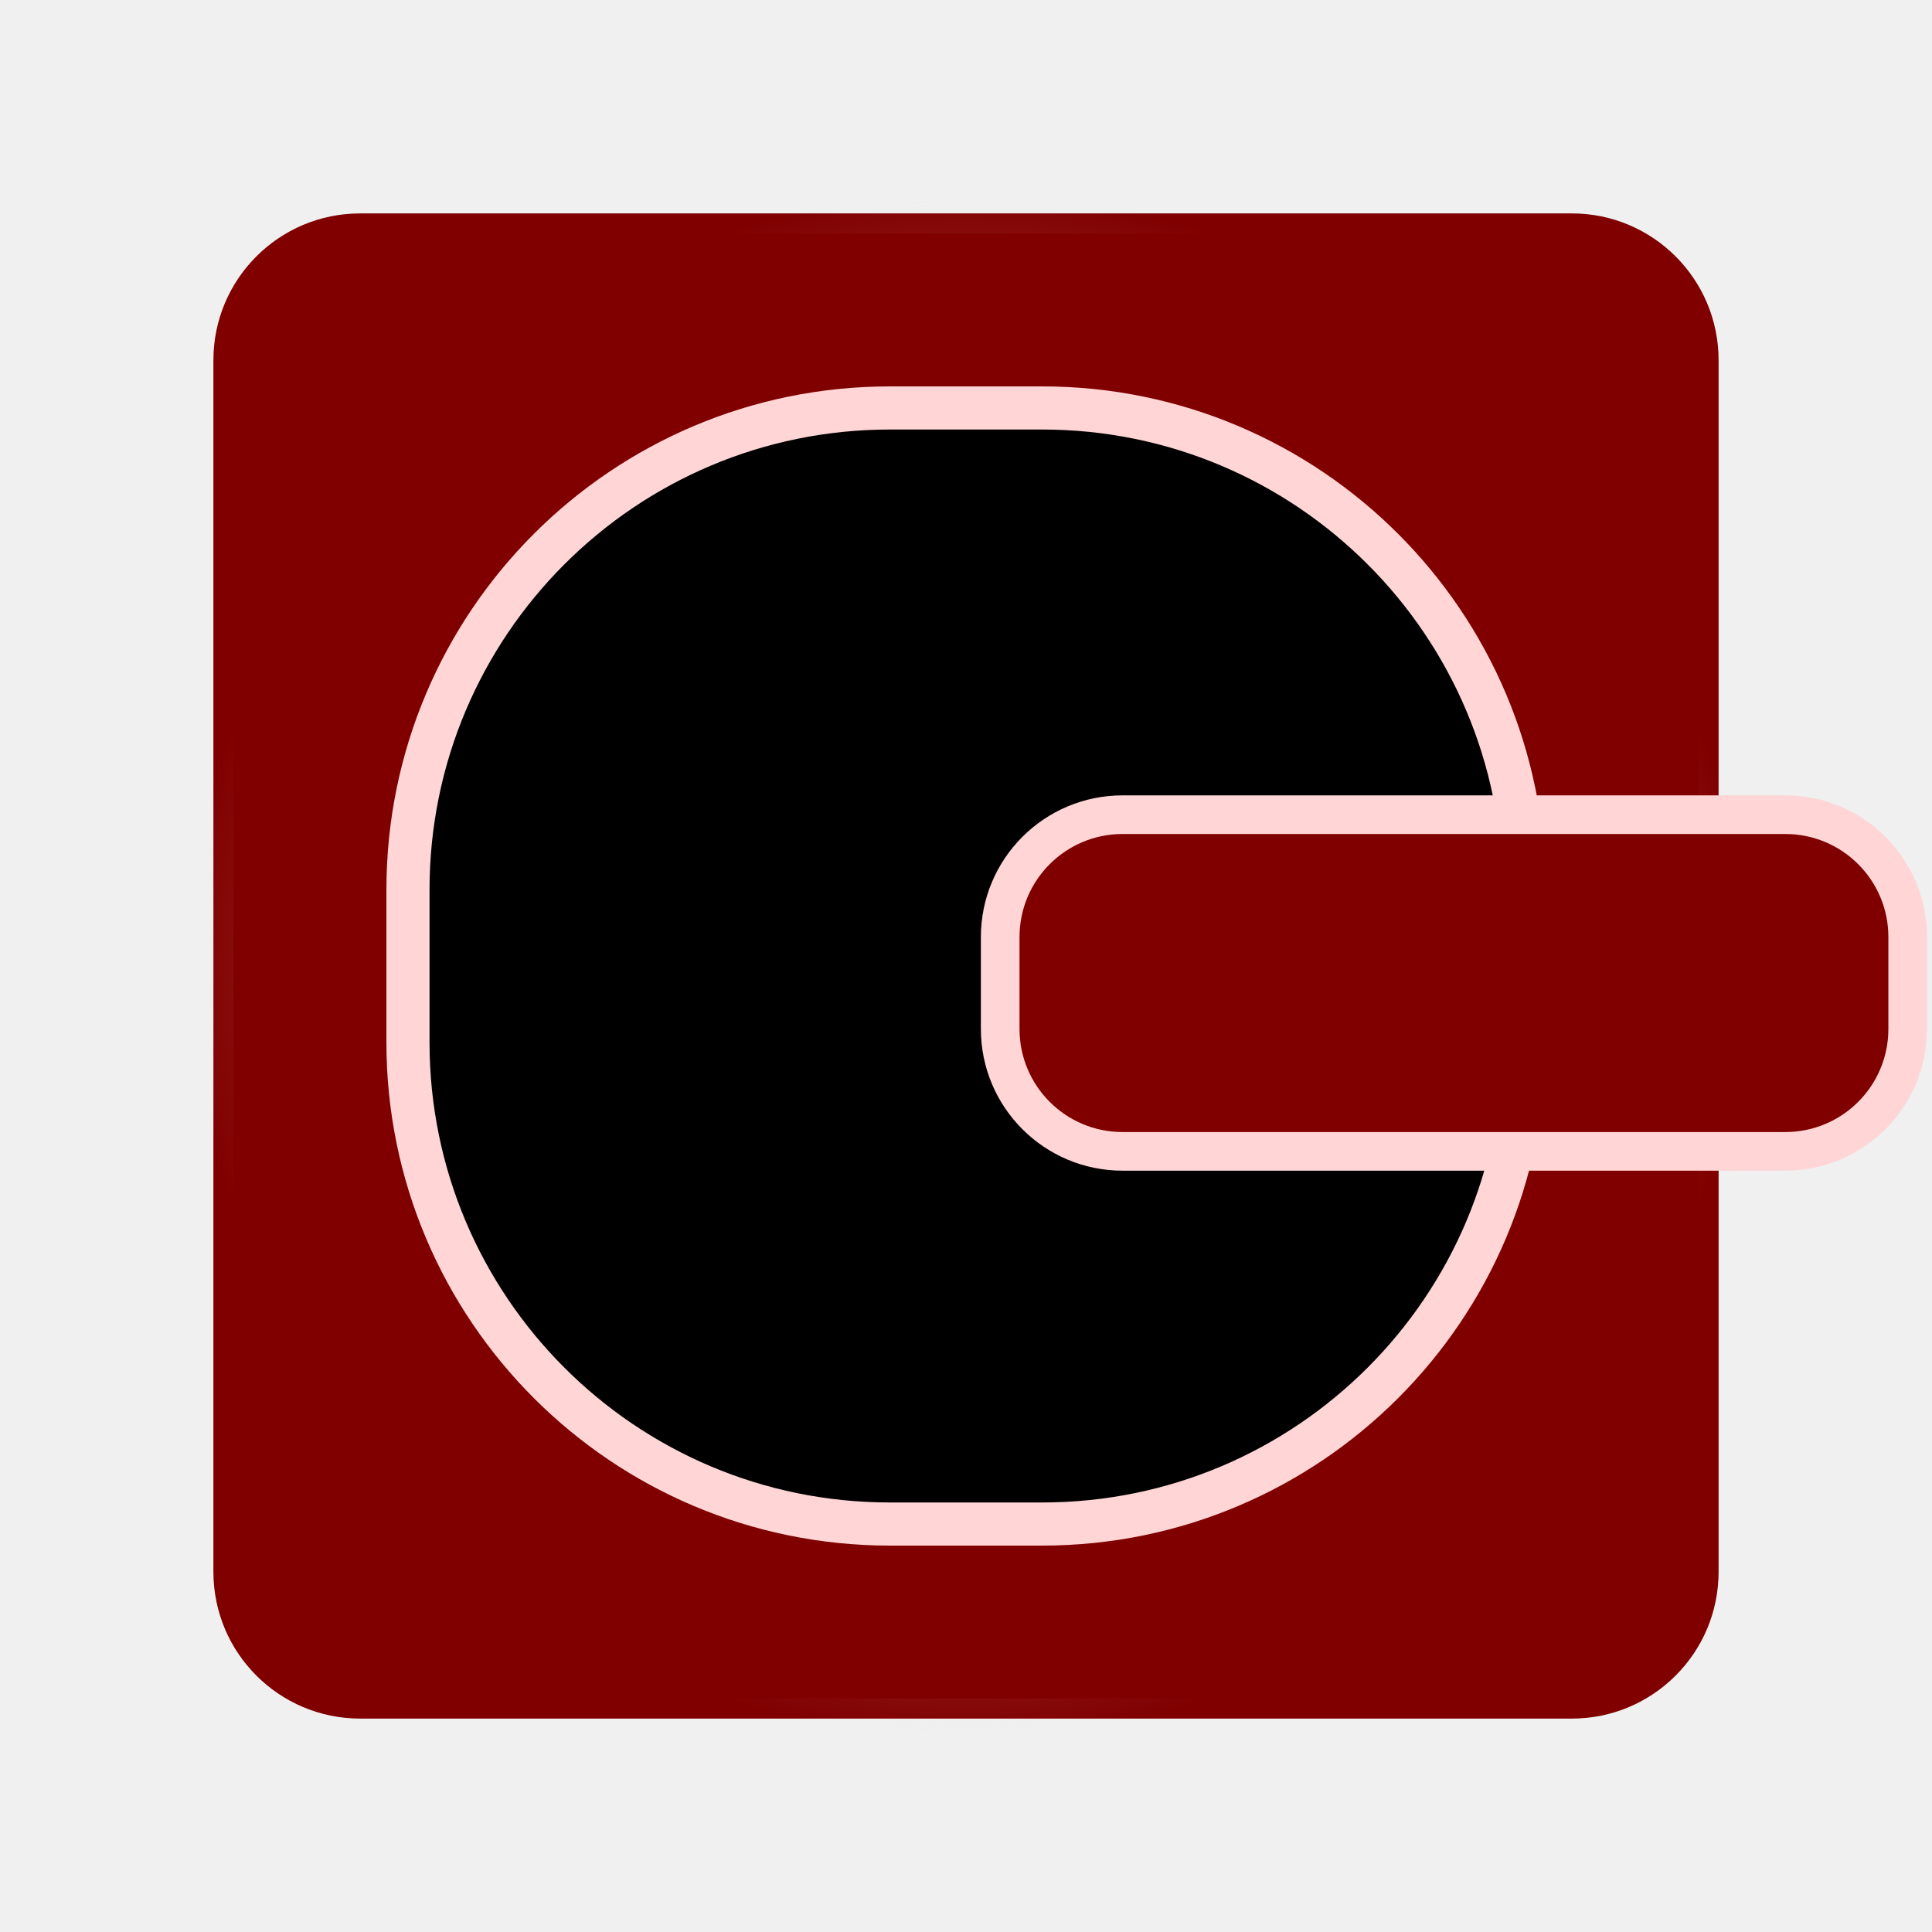
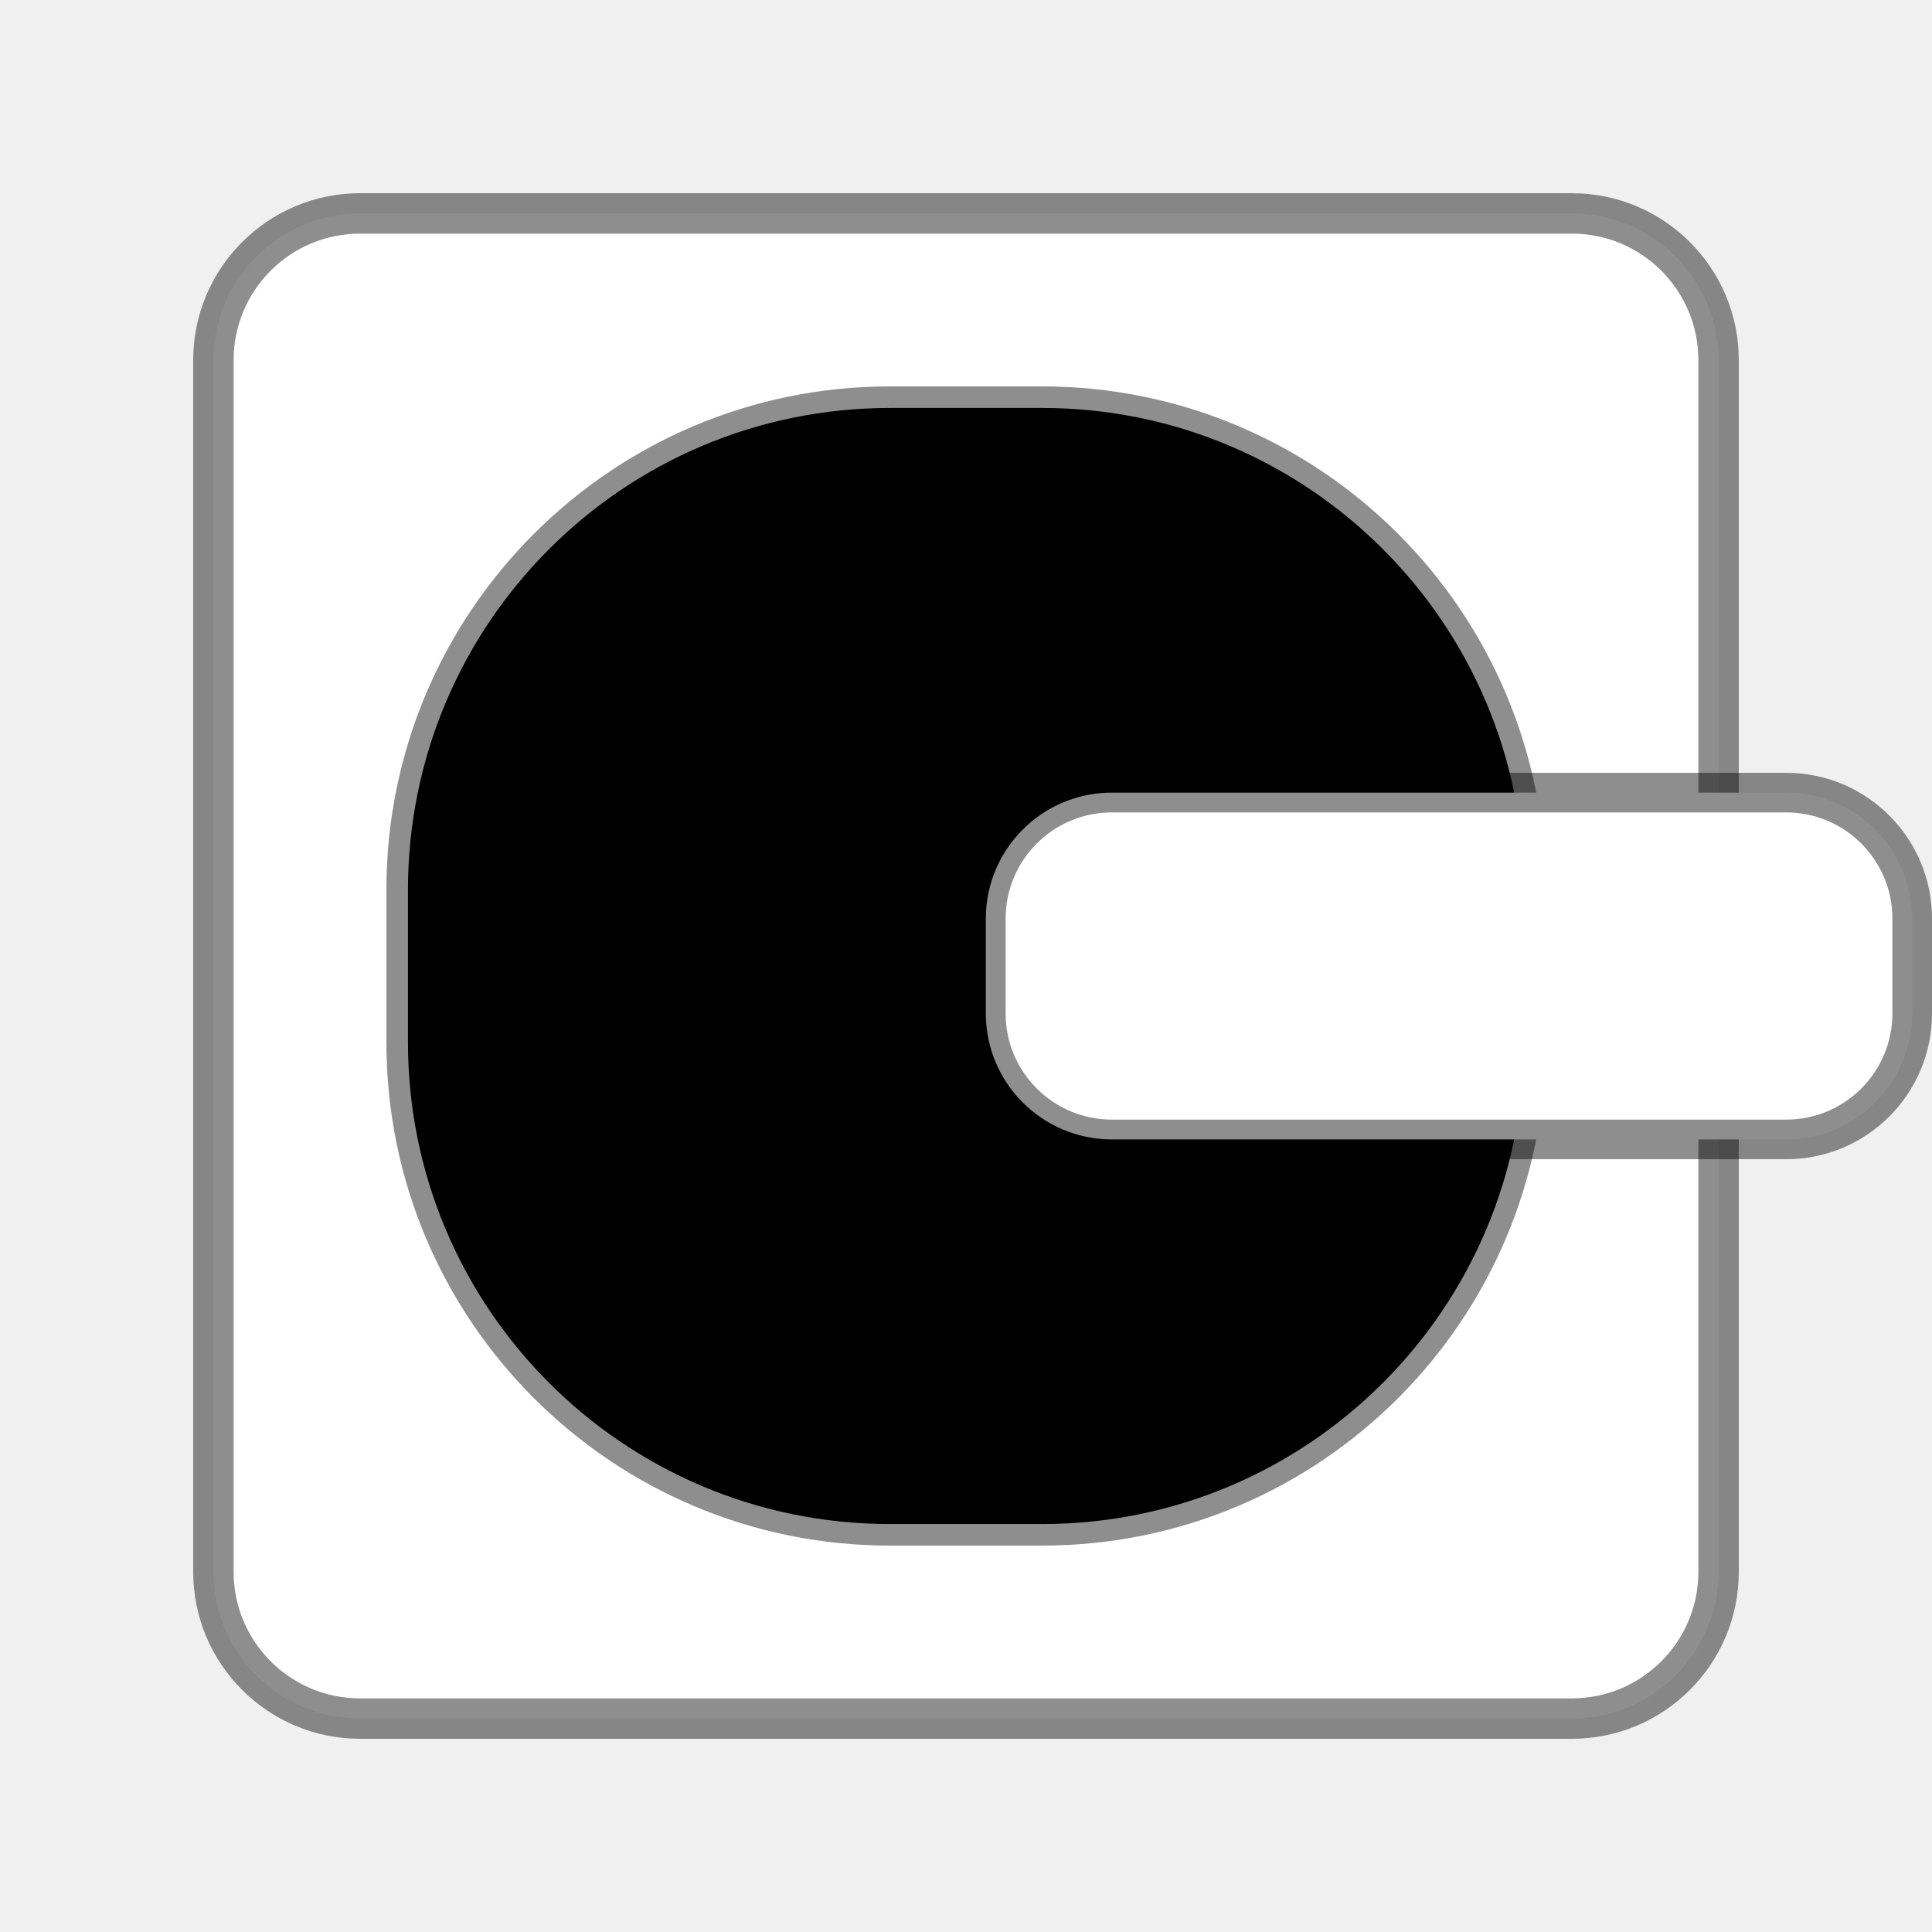
<svg xmlns="http://www.w3.org/2000/svg" xmlns:xlink="http://www.w3.org/1999/xlink" width="50" height="50" id="svg2" version="1.1">
  <defs id="defs4">
    <linearGradient id="linearGradient3777">
      <stop style="stop-color:#ffd5d5;stop-opacity:1;" offset="0" id="stop3779" />
      <stop style="stop-color:#ffd5d5;stop-opacity:0;" offset="1" id="stop3781" />
    </linearGradient>
    <radialGradient xlink:href="#linearGradient3777" id="radialGradient3783" cx="25" cy="1027.362" fx="25" fy="1027.362" r="20" gradientTransform="translate(0,-9.7976892e-5)" gradientUnits="userSpaceOnUse" />
  </defs>
  <g id="layer1" transform="translate(0,-1002.362)">
-     <rect style="fill:#800000;stroke:url(#radialGradient3783);stroke-width:1.046" id="rect2995" width="38.954" height="38.954" x="5.523" y="1007.885" ry="3.798" />
-     <rect style="fill:#000000;stroke:#ffd5d5;stroke-width:1.116" id="rect3767" width="28.884" height="28.884" x="10.558" y="1012.92" ry="12.472" />
-     <rect style="fill:#800000;stroke:#ffd5d5" id="rect3795" width="23.486" height="8.713" x="25.885" y="21.084" transform="translate(0,1002.362)" ry="3.167" />
+     <rect style="fill:#ffffff;stroke:#000000;stroke-width:1.046;fill-opacity:1;stroke-opacity:0.444" id="rect2995" width="38.954" height="38.954" x="5.523" y="1007.885" ry="3.798" />
+     <rect style="fill:#000000;stroke:#000000;stroke-width:1.116;stroke-opacity:0.443" id="rect3767" width="28.884" height="28.884" x="10.558" y="1012.92" ry="12.472" />
+     <rect style="fill:#ffffff;stroke:#000000;stroke-width:1.025;fill-opacity:1;stroke-opacity:0.443" id="rect3795" width="23.975" height="8.975" x="25.513" y="1022.875" ry="3.262" />
  </g>
</svg>
